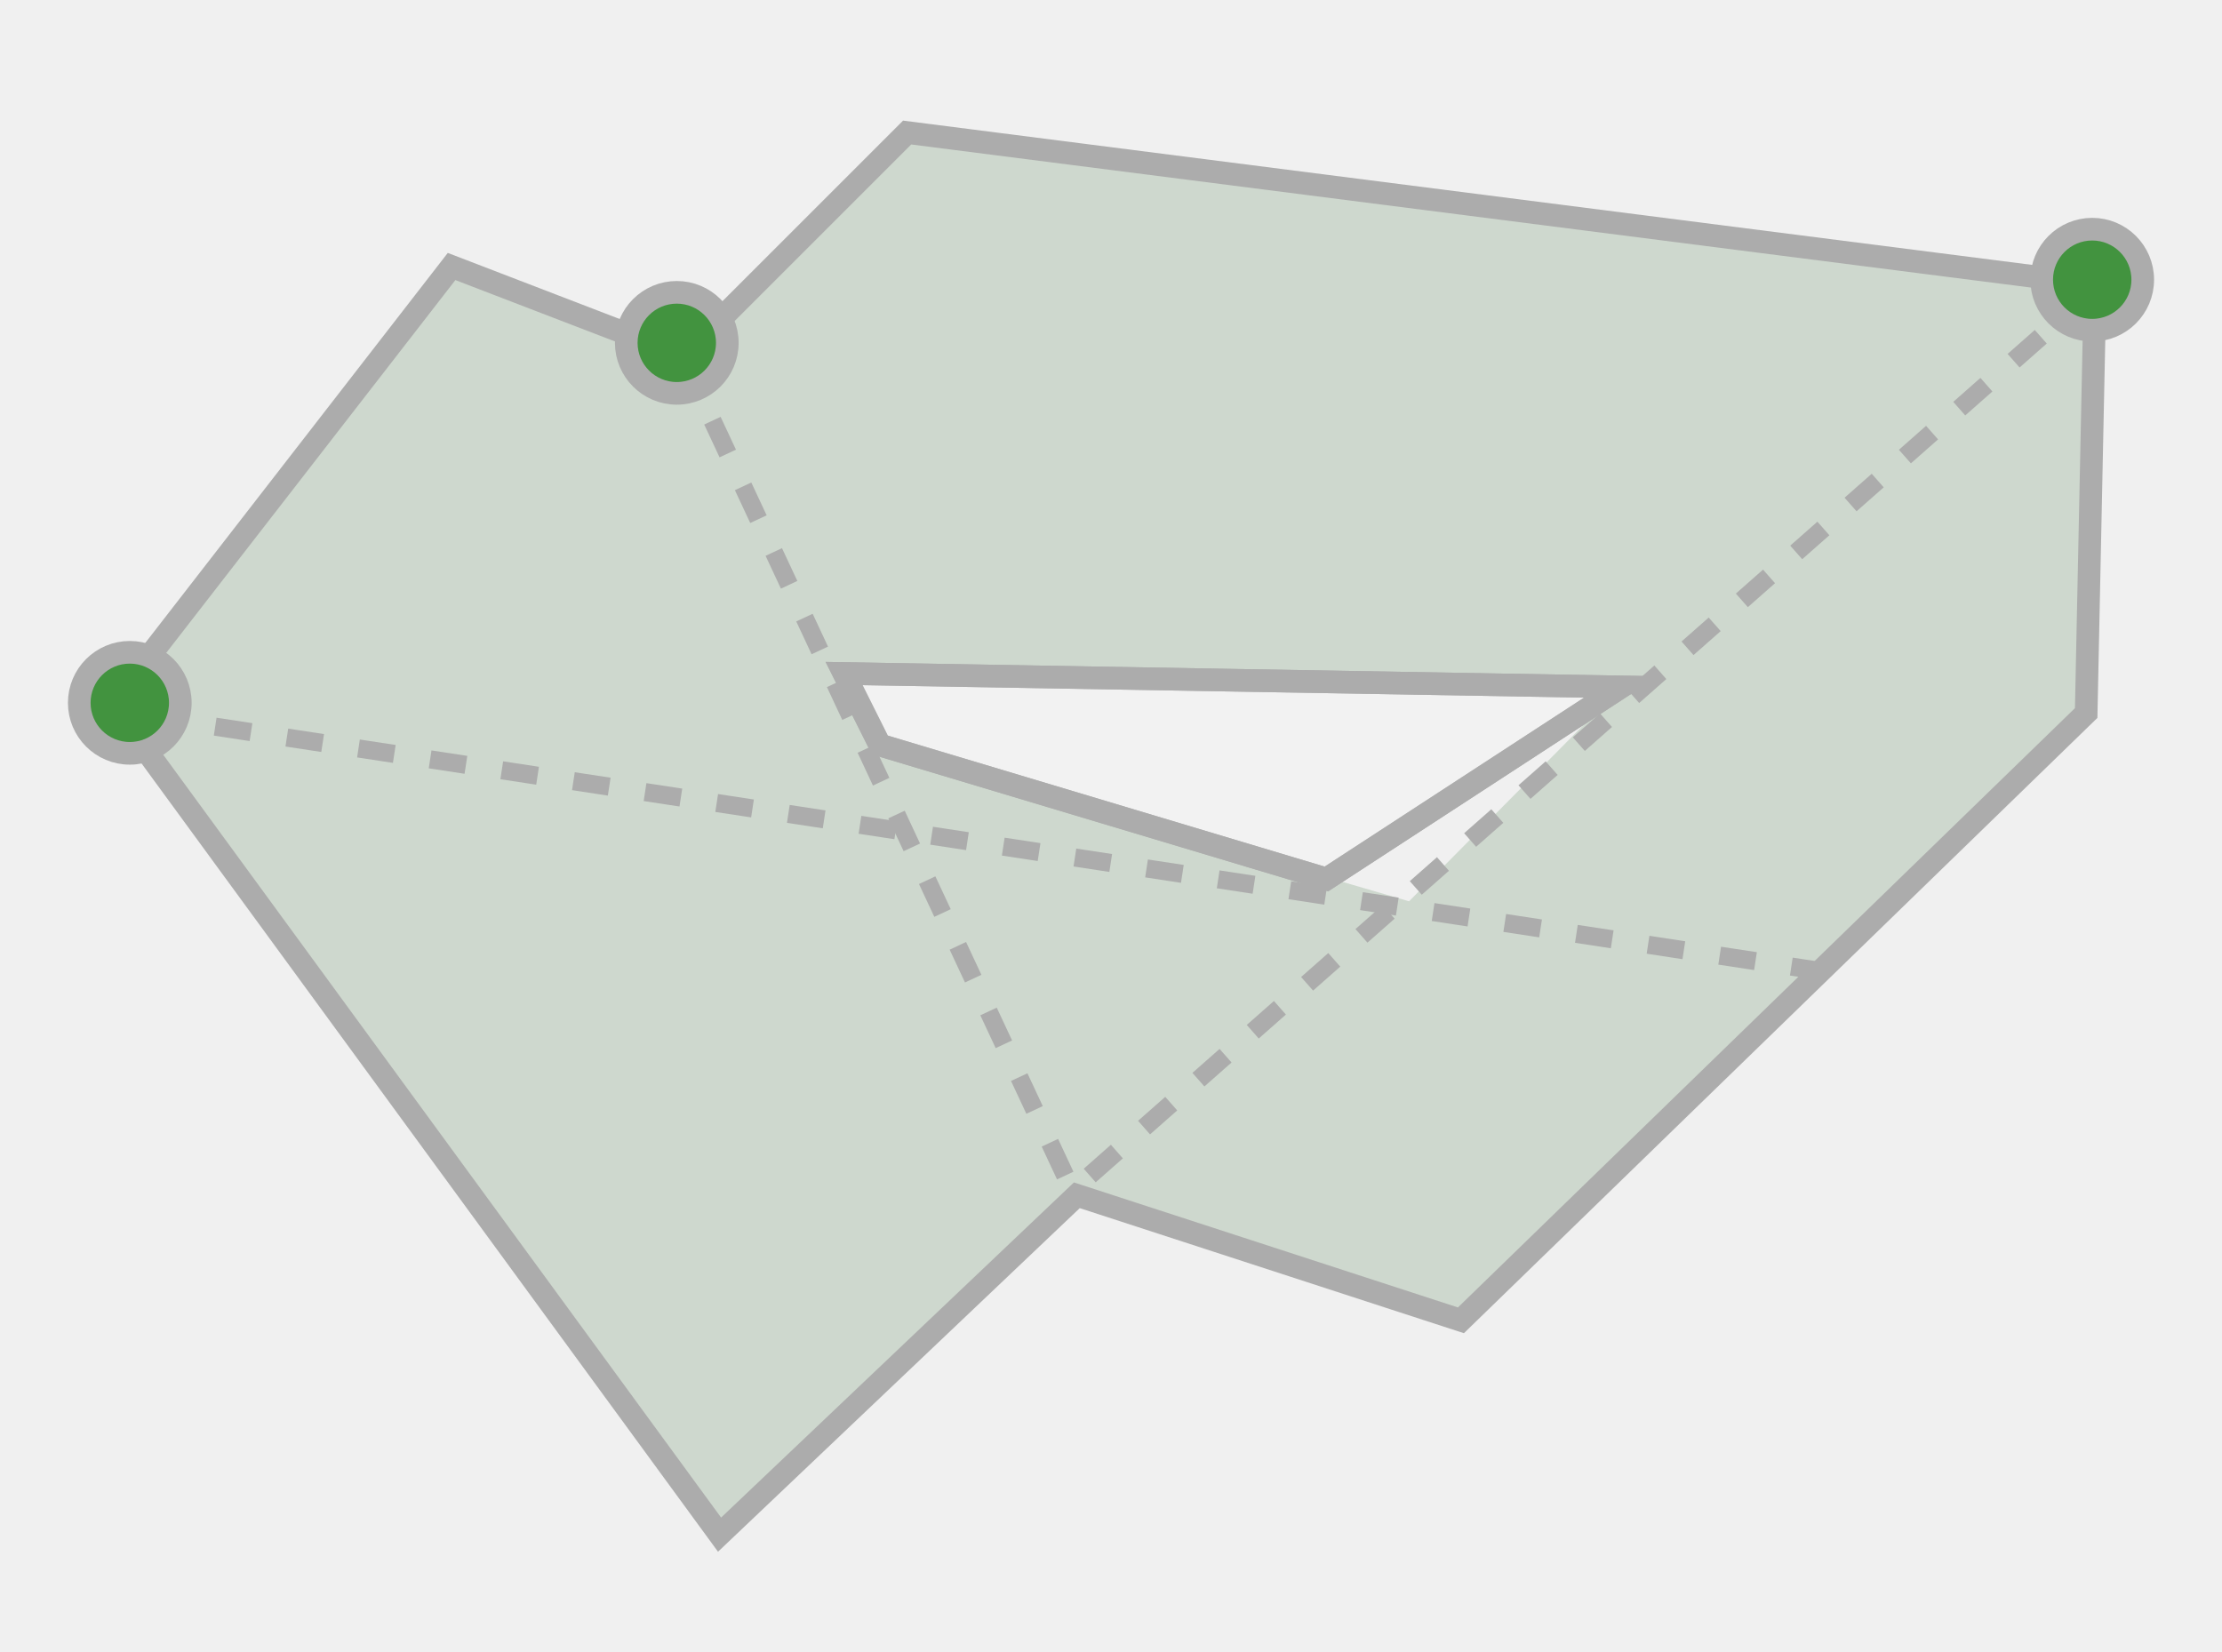
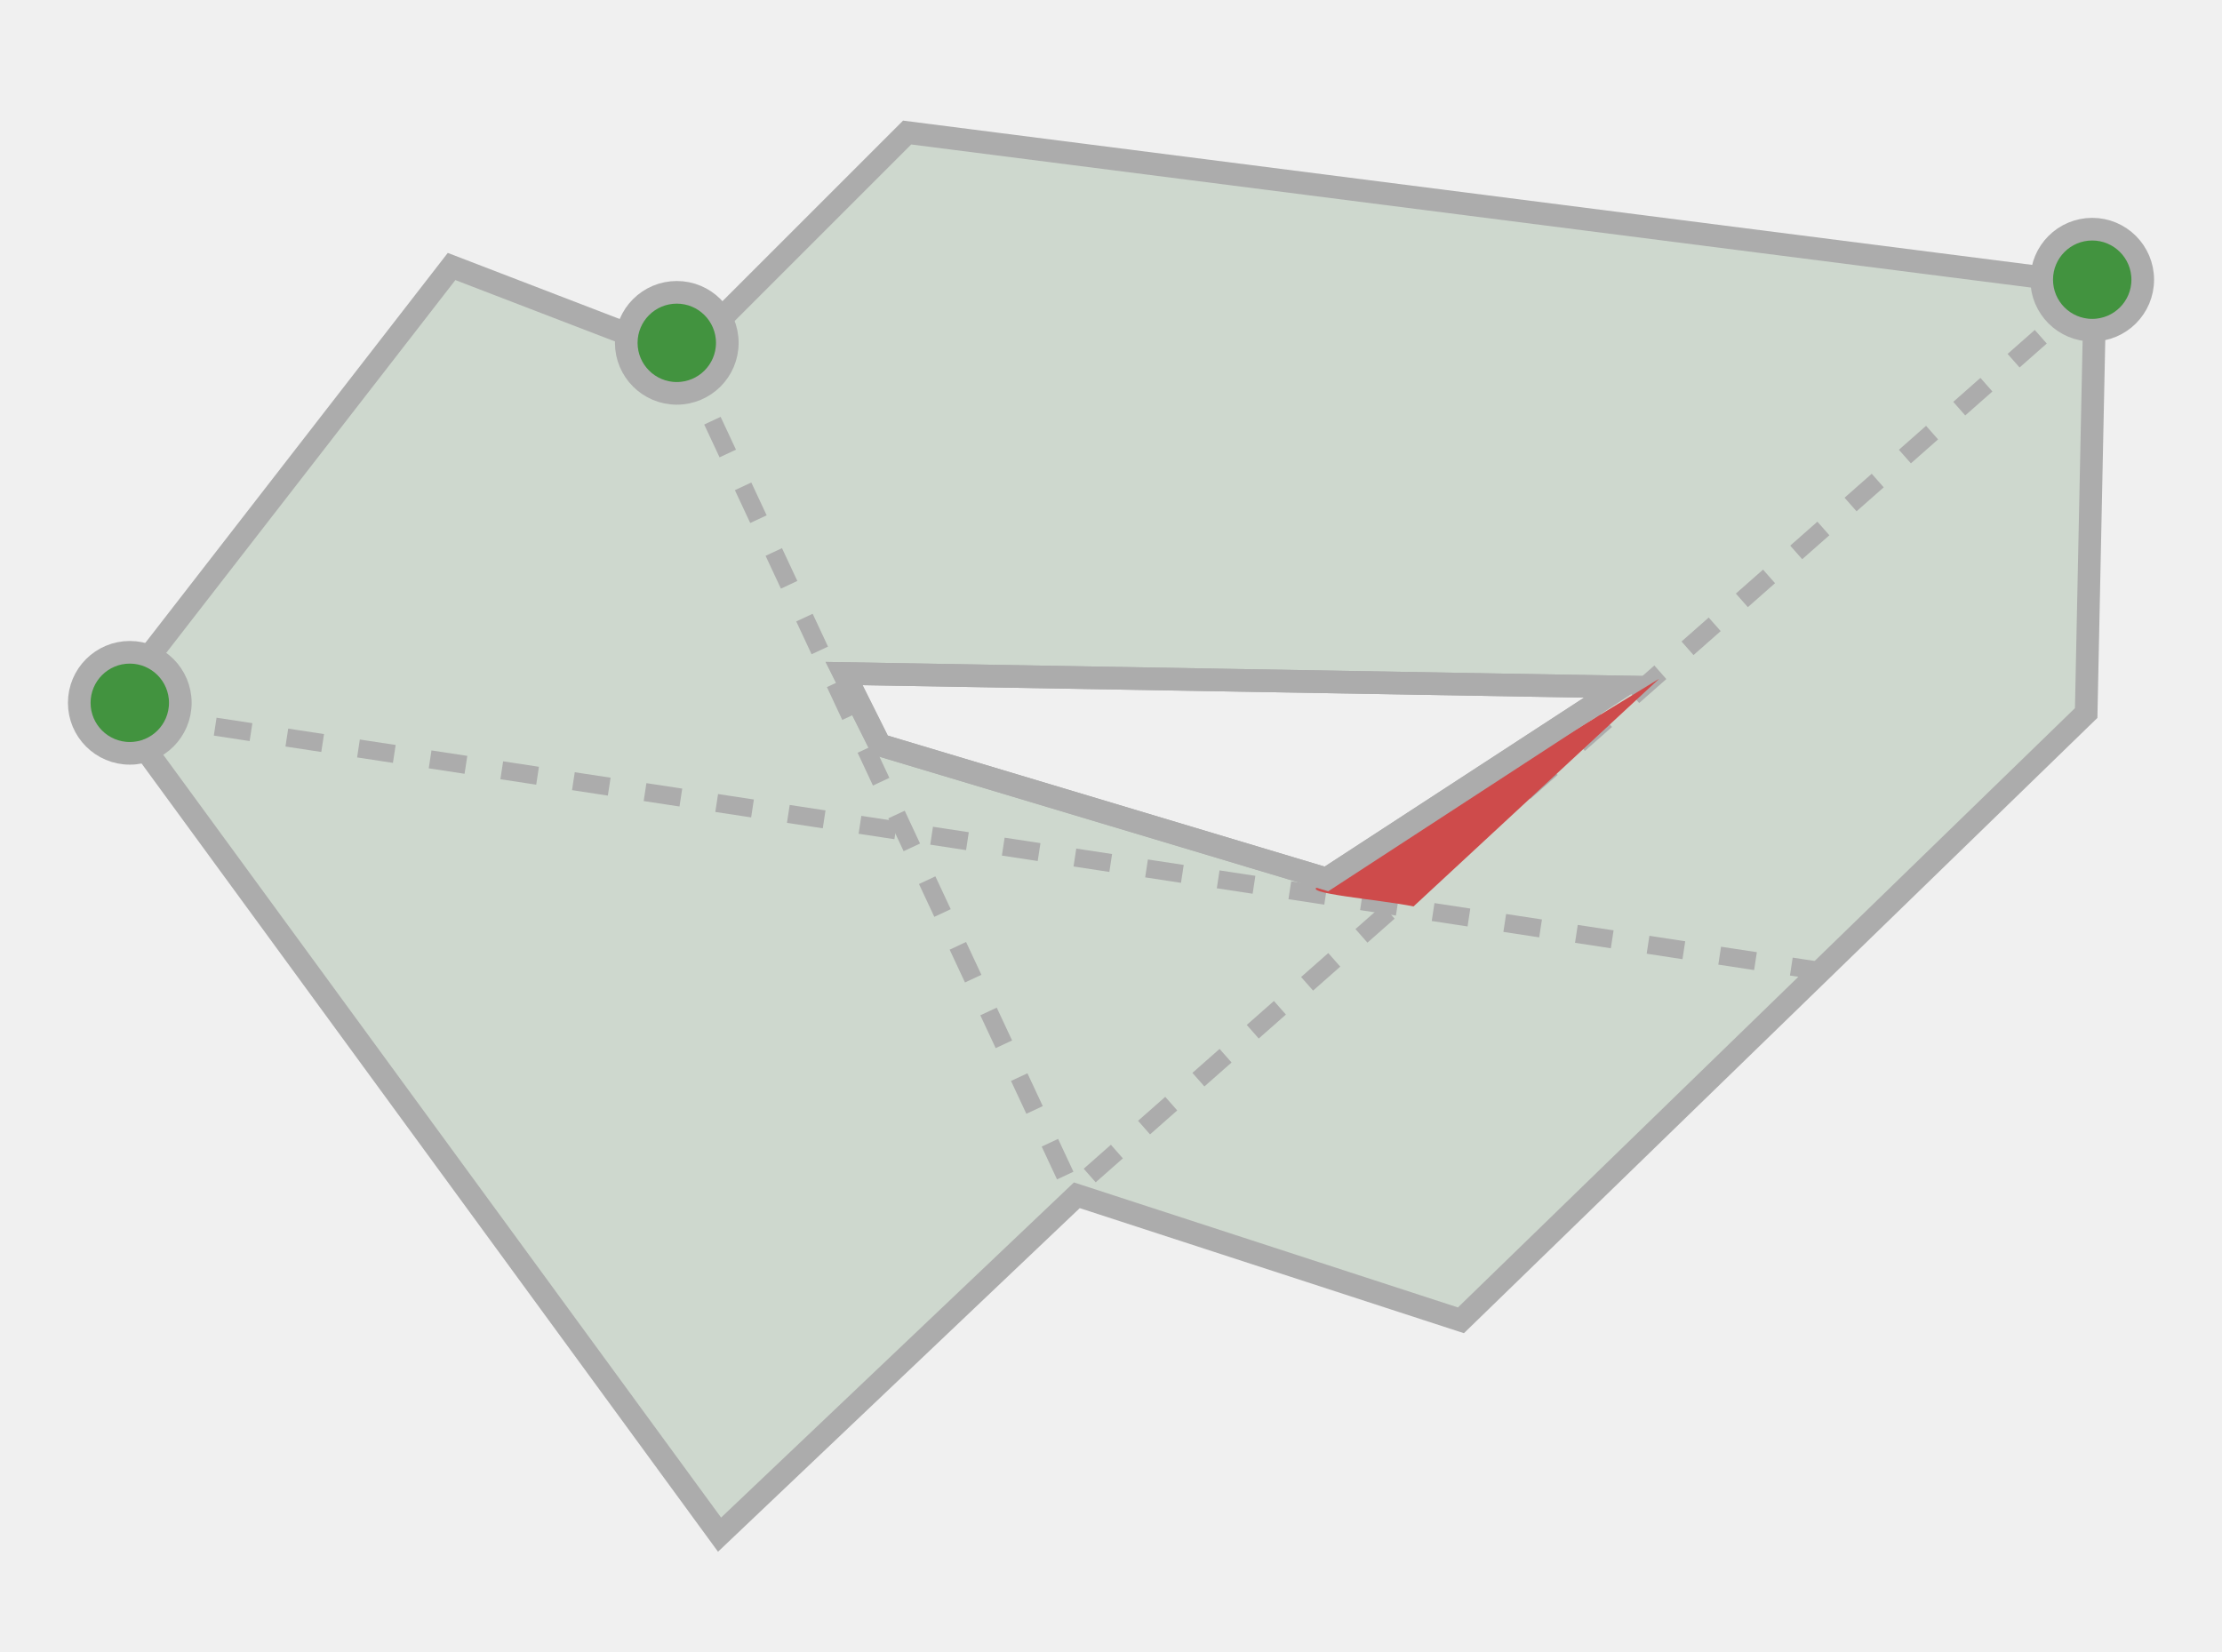
<svg xmlns="http://www.w3.org/2000/svg" width="98.118mm" height="72.96mm" viewBox="0 0 98.118 72.96" version="1.1" id="svg5">
  <defs id="defs2">
    <marker style="overflow:visible;" id="Arrow2Mend" refX="0.0" refY="0.0" orient="auto">
      <path transform="scale(0.6) rotate(180) translate(0,0)" d="M 8.719,4.034 L -2.207,0.016 L 8.719,-4.002 C 6.973,-1.63 6.983,1.616 8.719,4.034 z " style="fill-rule:evenodd;fill:context-stroke;stroke-width:0.625;stroke-linejoin:round;" id="path5010" />
    </marker>
    <marker style="overflow:visible;" id="Arrow1Send" refX="0.0" refY="0.0" orient="auto">
      <path transform="scale(0.2) rotate(180) translate(6,0)" style="fill-rule:evenodd;fill:context-stroke;stroke:context-stroke;stroke-width:1.0pt;" d="M 0.0,0.0 L 5.0,-5.0 L -12.5,0.0 L 5.0,5.0 L 0.0,0.0 z " id="path4998" />
    </marker>
    <marker style="overflow:visible;" id="Arrow1Mend" refX="0.0" refY="0.0" orient="auto">
      <path transform="scale(0.4) rotate(180) translate(10,0)" style="fill-rule:evenodd;fill:context-stroke;stroke:context-stroke;stroke-width:1.0pt;" d="M 0.0,0.0 L 5.0,-5.0 L -12.5,0.0 L 5.0,5.0 L 0.0,0.0 z " id="path4992" />
    </marker>
  </defs>
  <g id="layer1" transform="translate(-63.30703,19.06356)">
    <path id="path2551" style="fill:#5d2828;fill-opacity:0.162;stroke:none;stroke-width:1;stroke-miterlimit:4;stroke-dasharray:none;stroke-opacity:1" d="m 145.237,71.82 -7.332,30.457 -7.332,30.456 h 14.664 14.663 l -7.331,-30.456 z" />
    <path id="path2310" style="fill:#2a5d28;fill-opacity:0.162;stroke:none;stroke-width:1;stroke-miterlimit:4;stroke-dasharray:none;stroke-opacity:1" d="m 103.296,71.741 -7.331,30.456 -7.332,30.456 h 14.663 5.198 9.466 41.464 l -4.585,-20.115 h -41.721 l -2.489,-10.341 z" />
    <path id="path868" style="fill:none;stroke:#acacac;stroke-width:3.78;stroke-miterlimit:4;stroke-dasharray:none;stroke-opacity:1" d="M 240.307,17.191 212.596,132.303 184.887,247.412 h 55.42 19.643 35.777 50.158 79.535 31.307 L 429.016,132.303 401.305,17.191 373.596,132.303 l -9.408,39.082 h -86.762 l -9.408,-39.082 z" transform="matrix(0.2645833,0,0,0.2645833,39.15724,67.44202)" />
    <path id="path1548" style="fill:#2a5d28;fill-opacity:0.162;stroke:#acacac;stroke-width:3.78;stroke-miterlimit:4;stroke-dasharray:none;stroke-opacity:1" d="M 68.873,17.191 41.162,132.303 13.451,247.412 H 68.873 124.293 L 96.584,132.303 Z" transform="matrix(0.2645833,0,0,0.2645833,39.15724,67.44202)" />
    <path style="fill:none;stroke:#acacac;stroke-width:5.853;stroke-miterlimit:4;stroke-dasharray:none;stroke-opacity:1" id="path1582" d="m 297.757,504.733 -115.11,66.459 0,-132.918 0,-132.918 115.11,66.459 115.11,66.459 z" transform="matrix(0,-0.2645833,0.1103193,0,54.38824,270.476)" />
    <path style="fill:none;stroke:#acacac;stroke-width:5.853;stroke-miterlimit:4;stroke-dasharray:none;stroke-opacity:1" id="path1584" d="m 297.757,504.733 -115.11,66.459 0,-132.918 0,-132.918 115.11,66.459 115.11,66.459 z" transform="matrix(0,-0.2645833,0.1103193,0,96.98585,270.476)" />
    <rect style="fill:none;stroke:#acacac;stroke-width:1;stroke-miterlimit:4;stroke-dasharray:none;stroke-opacity:1" id="rect1586" width="43.781" height="20.116" x="107.936" y="202.035" ry="0" />
    <circle style="fill:#42933f;fill-opacity:1;stroke:#acacac;stroke-width:1;stroke-miterlimit:4;stroke-dasharray:none;stroke-opacity:1" id="path1826" cx="42.783" cy="132.147" r="2.231" />
    <circle style="fill:#42933f;fill-opacity:1;stroke:#acacac;stroke-width:1;stroke-miterlimit:4;stroke-dasharray:none;stroke-opacity:1" id="circle1926" cx="88.522" cy="132.147" r="2.231" />
    <path id="path2865" style="fill:#2a5d28;fill-opacity:0.162;stroke:none;stroke-width:1;stroke-miterlimit:4;stroke-dasharray:none;stroke-opacity:1" d="m 189.934,71.741 -7.331,30.456 -7.332,30.456 h 14.663 5.198 9.466 84.258 l -4.585,-20.115 H 199.755 l -2.489,-10.341 z" />
    <path id="path2888" style="fill:#2a5d28;fill-opacity:0.162;stroke:none;stroke-width:1;stroke-miterlimit:4;stroke-dasharray:none;stroke-opacity:1" d="m 232.109,71.991 -7.332,30.457 -7.332,30.456 h 14.664 14.663 l -7.331,-30.456 z" />
    <path id="path3091" style="fill:#2a5d28;fill-opacity:0.162;stroke:none;stroke-width:1;stroke-miterlimit:4;stroke-dasharray:none;stroke-opacity:1" d="m 274.509,71.991 -7.332,30.457 -7.332,30.456 h 14.664 14.663 l -7.331,-30.456 z" />
    <path id="path1599" style="fill:none;stroke:#acacac;stroke-width:3.78;stroke-miterlimit:4;stroke-dasharray:none;stroke-opacity:1" d="M 569.188,17.191 541.477,132.303 513.768,247.412 h 55.42 160.998 c 0,0 159.137,0.264 159.51,0 h 55.42 L 917.404,132.303 889.695,17.191 861.984,132.303 l -9.531,39.594 h -85.025 l -9.531,-39.594 -27.711,-115.111 -27.709,115.111 -9.531,39.594 h -86.516 l -9.531,-39.594 z" transform="matrix(0.2645833,0,0,0.2645833,39.15724,67.44202)" />
    <circle style="fill:#42933f;fill-opacity:1;stroke:#acacac;stroke-width:1;stroke-miterlimit:4;stroke-dasharray:none;stroke-opacity:1" id="circle3089" cx="274.617" cy="72.464" r="2.231" />
    <circle style="fill:#42933f;fill-opacity:1;stroke:#acacac;stroke-width:1;stroke-miterlimit:4;stroke-dasharray:none;stroke-opacity:1" id="circle2867" cx="175.16" cy="132.147" r="2.231" />
    <path id="path3841" style="fill:#255d25;fill-opacity:0.161;stroke:none;stroke-width:3.78;stroke-linecap:butt;stroke-linejoin:miter;stroke-miterlimit:4;stroke-dasharray:none;stroke-opacity:1" d="M 151.395,22.123 114.127,59.391 75.367,44.484 18.721,117.529 120.09,256.168 l 59.629,-56.648 64.102,20.871 104.352,-101.371 1.49,-71.555 z m -10.521,90.309 129.695,2.236 -35.406,35.778 -89.173,-26.02 z" transform="matrix(0.2645833,0,0,0.2645833,63.30703,-19.06356)" />
    <path id="path17132" style="fill:none;fill-opacity:0.161;stroke:#acacac;stroke-width:3.78;stroke-linecap:butt;stroke-linejoin:miter;stroke-miterlimit:4;stroke-dasharray:none;stroke-opacity:1" d="M 151.395 22.123 L 114.127 59.391 L 75.367 44.484 L 18.721 117.529 L 120.09 256.168 L 179.719 199.52 L 243.82 220.391 L 348.172 119.02 L 349.662 47.465 L 151.395 22.123 z M 140.873 112.432 L 270.568 114.668 L 221.373 146.719 L 146.836 124.357 L 140.873 112.432 z " transform="matrix(0.2645833,0,0,0.2645833,63.30703,-19.06356)" />
    <path style="fill:none;stroke:#acacac;stroke-width:0.8;stroke-linecap:butt;stroke-linejoin:miter;stroke-miterlimit:4;stroke-dasharray:1.6, 1.6;stroke-dashoffset:0;stroke-opacity:1" d="M 143.989,23.866 68.852,12.427" id="path4116" />
    <path style="fill:none;stroke:#acacac;stroke-width:0.8;stroke-linecap:butt;stroke-linejoin:miter;stroke-miterlimit:4;stroke-dasharray:1.6, 1.6;stroke-dashoffset:0;stroke-opacity:1" d="M 93.411,-3.383 110.66,33.529" id="path4290" />
    <path style="fill:none;stroke:#acacac;stroke-width:0.8;stroke-linecap:butt;stroke-linejoin:miter;stroke-miterlimit:4;stroke-dasharray:1.6, 1.6;stroke-dashoffset:0;stroke-opacity:1" d="M 155.822,-6.308 110.66,33.529" id="path4332" />
    <circle style="fill:#42933f;fill-opacity:1;stroke:#acacac;stroke-width:1;stroke-miterlimit:4;stroke-dasharray:none;stroke-opacity:1" id="circle2886" cx="69.038" cy="11.976" r="2.231" />
    <circle style="fill:#42933f;fill-opacity:1;stroke:#acacac;stroke-width:1;stroke-miterlimit:4;stroke-dasharray:none;stroke-opacity:1" id="circle4582" cx="93.192" cy="-3.922" r="2.231" />
    <circle style="fill:#42933f;fill-opacity:1;stroke:#acacac;stroke-width:1;stroke-miterlimit:4;stroke-dasharray:none;stroke-opacity:1" id="circle4588" cx="155.694" cy="-6.711" r="2.231" />
-     <path style="fill:#ffffff;fill-opacity:0.161;stroke:#acacac;stroke-width:1;stroke-linecap:butt;stroke-linejoin:miter;stroke-miterlimit:4;stroke-dasharray:none;stroke-opacity:1" d="m 102.158,13.839 19.721,5.916 13.016,-8.48 -34.315,-0.592 z" id="path14922" />
+     <path style="fill:#ce4b4b;fill-opacity:1;stroke:none;stroke-width:0.265px;stroke-linecap:butt;stroke-linejoin:miter;stroke-opacity:1" d="m 136.571,10.913 -14.988,9.17 c -1.039,0.296 2.761,0.592 4.141,0.887 z" id="path17715" />
+     <path style="fill:none;fill-opacity:0.161;stroke:#acacac;stroke-width:1;stroke-linecap:butt;stroke-linejoin:miter;stroke-miterlimit:4;stroke-dasharray:none;stroke-opacity:1" d="m 102.158,13.839 19.721,5.916 13.016,-8.48 -34.315,-0.592 z" id="path14922" />
  </g>
</svg>
